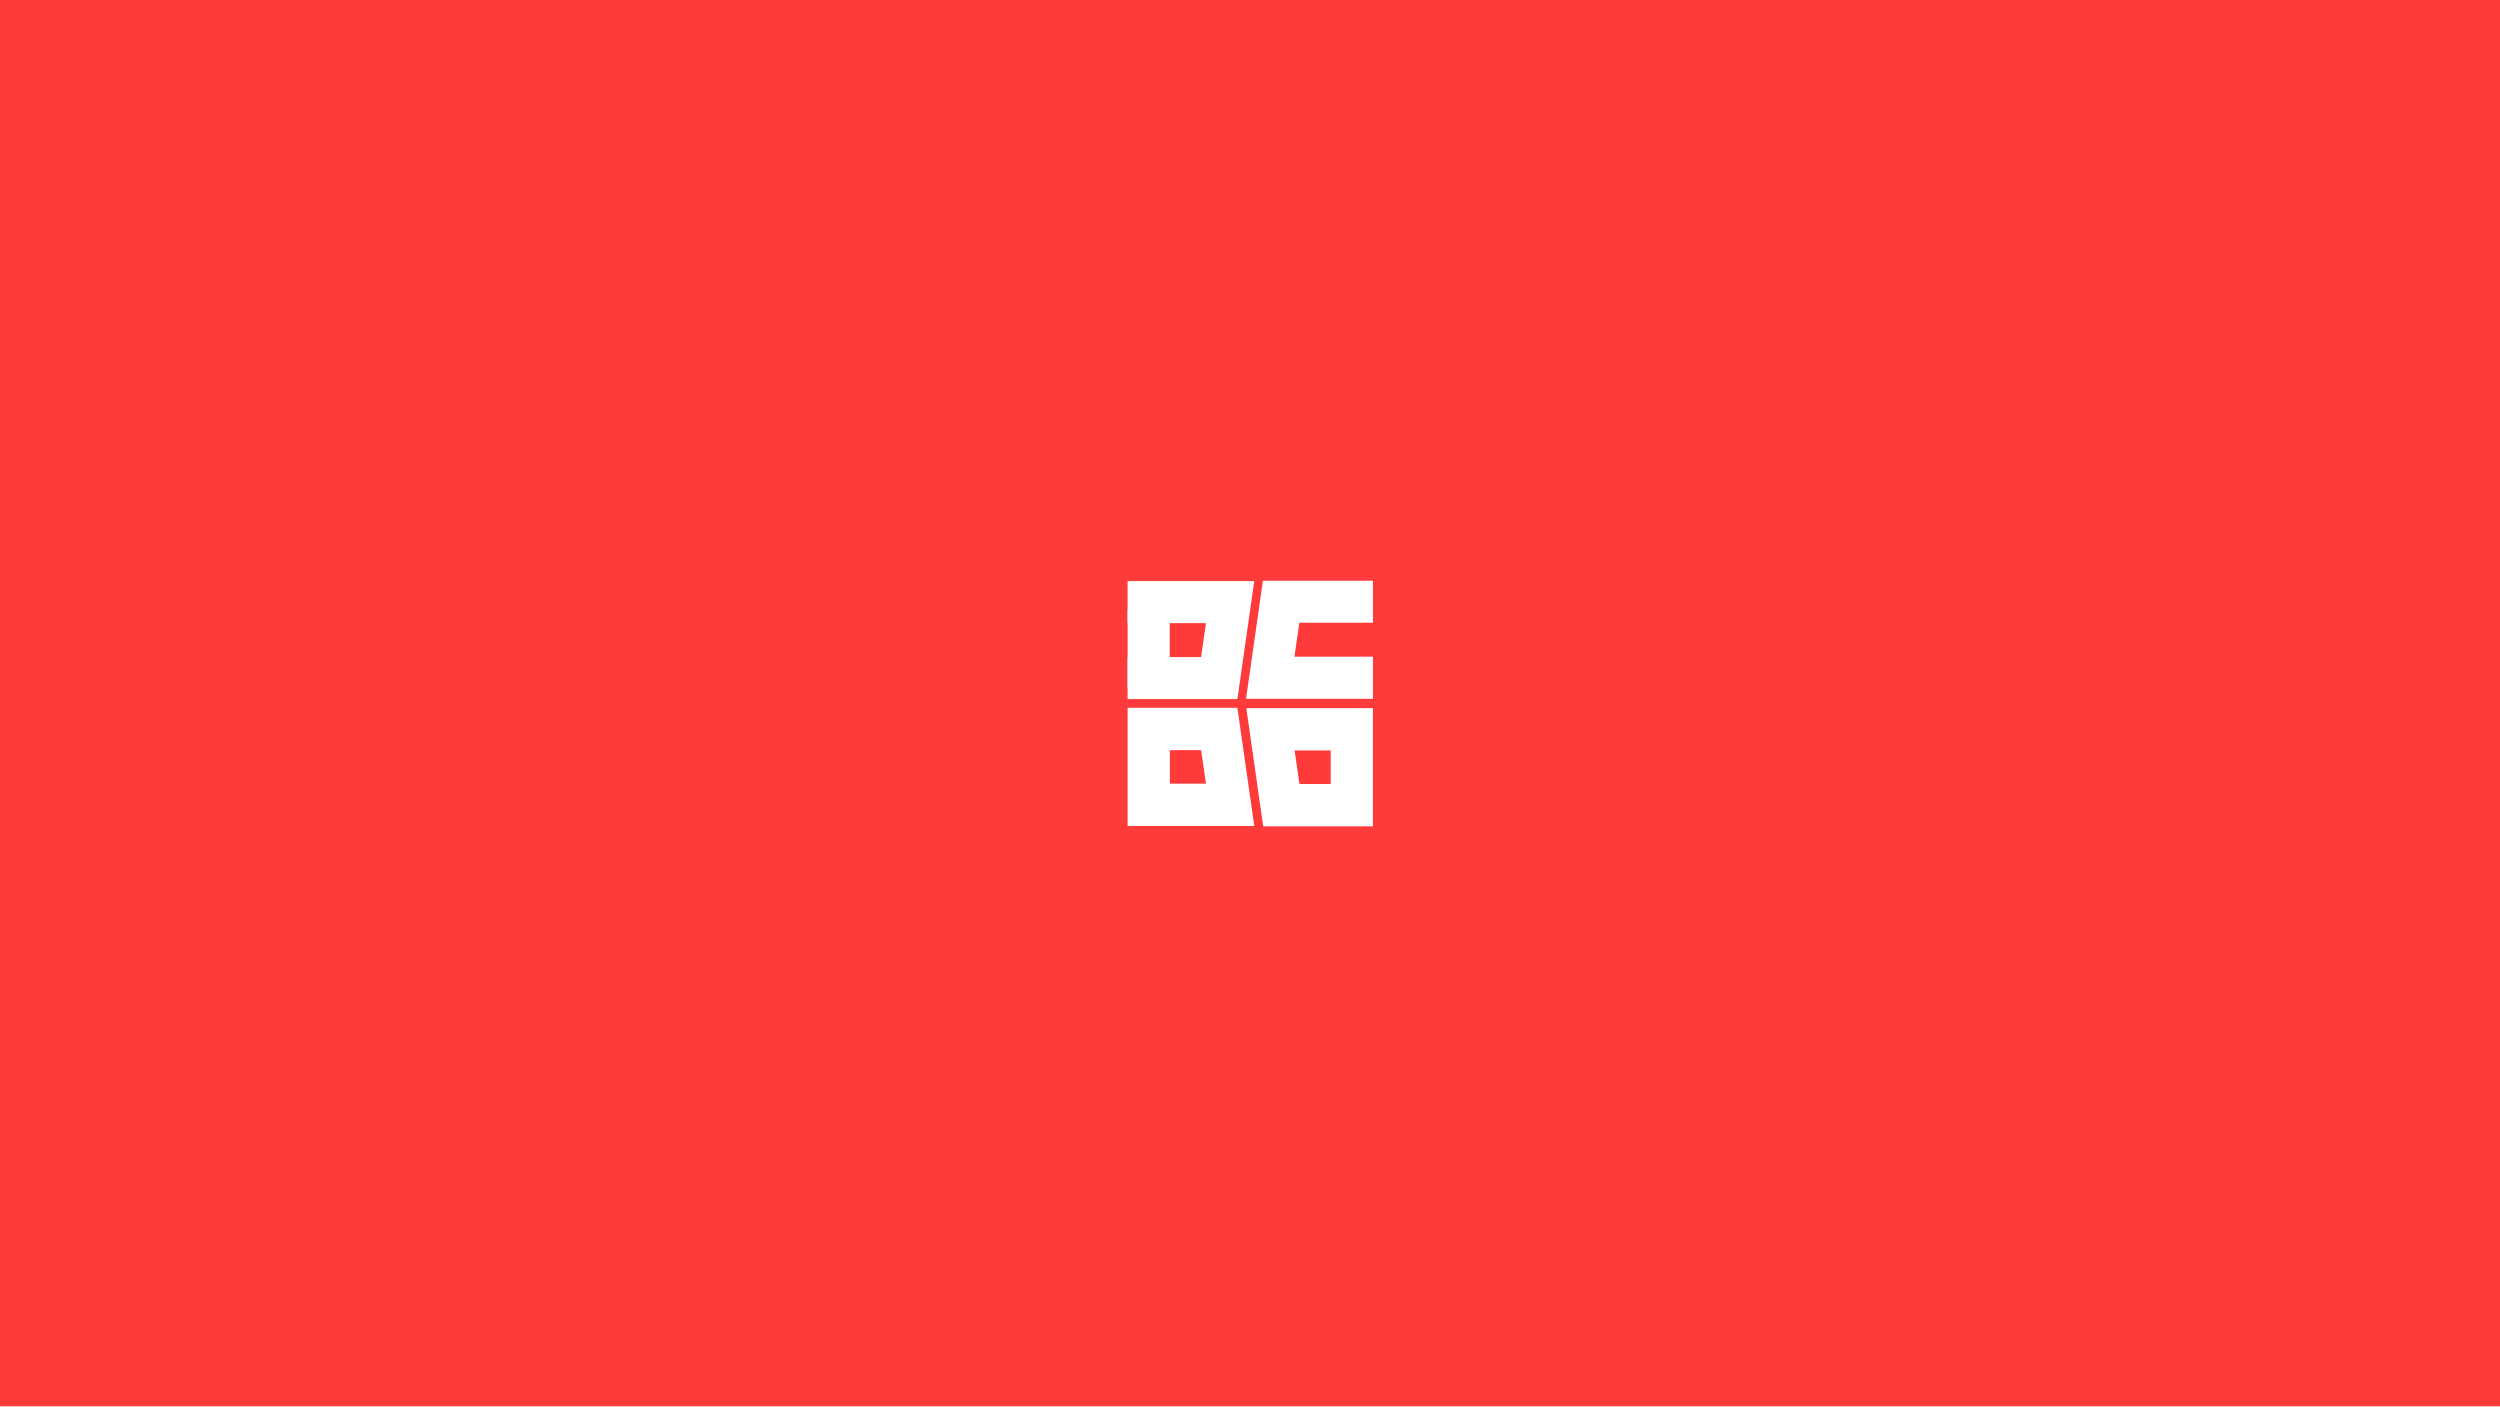
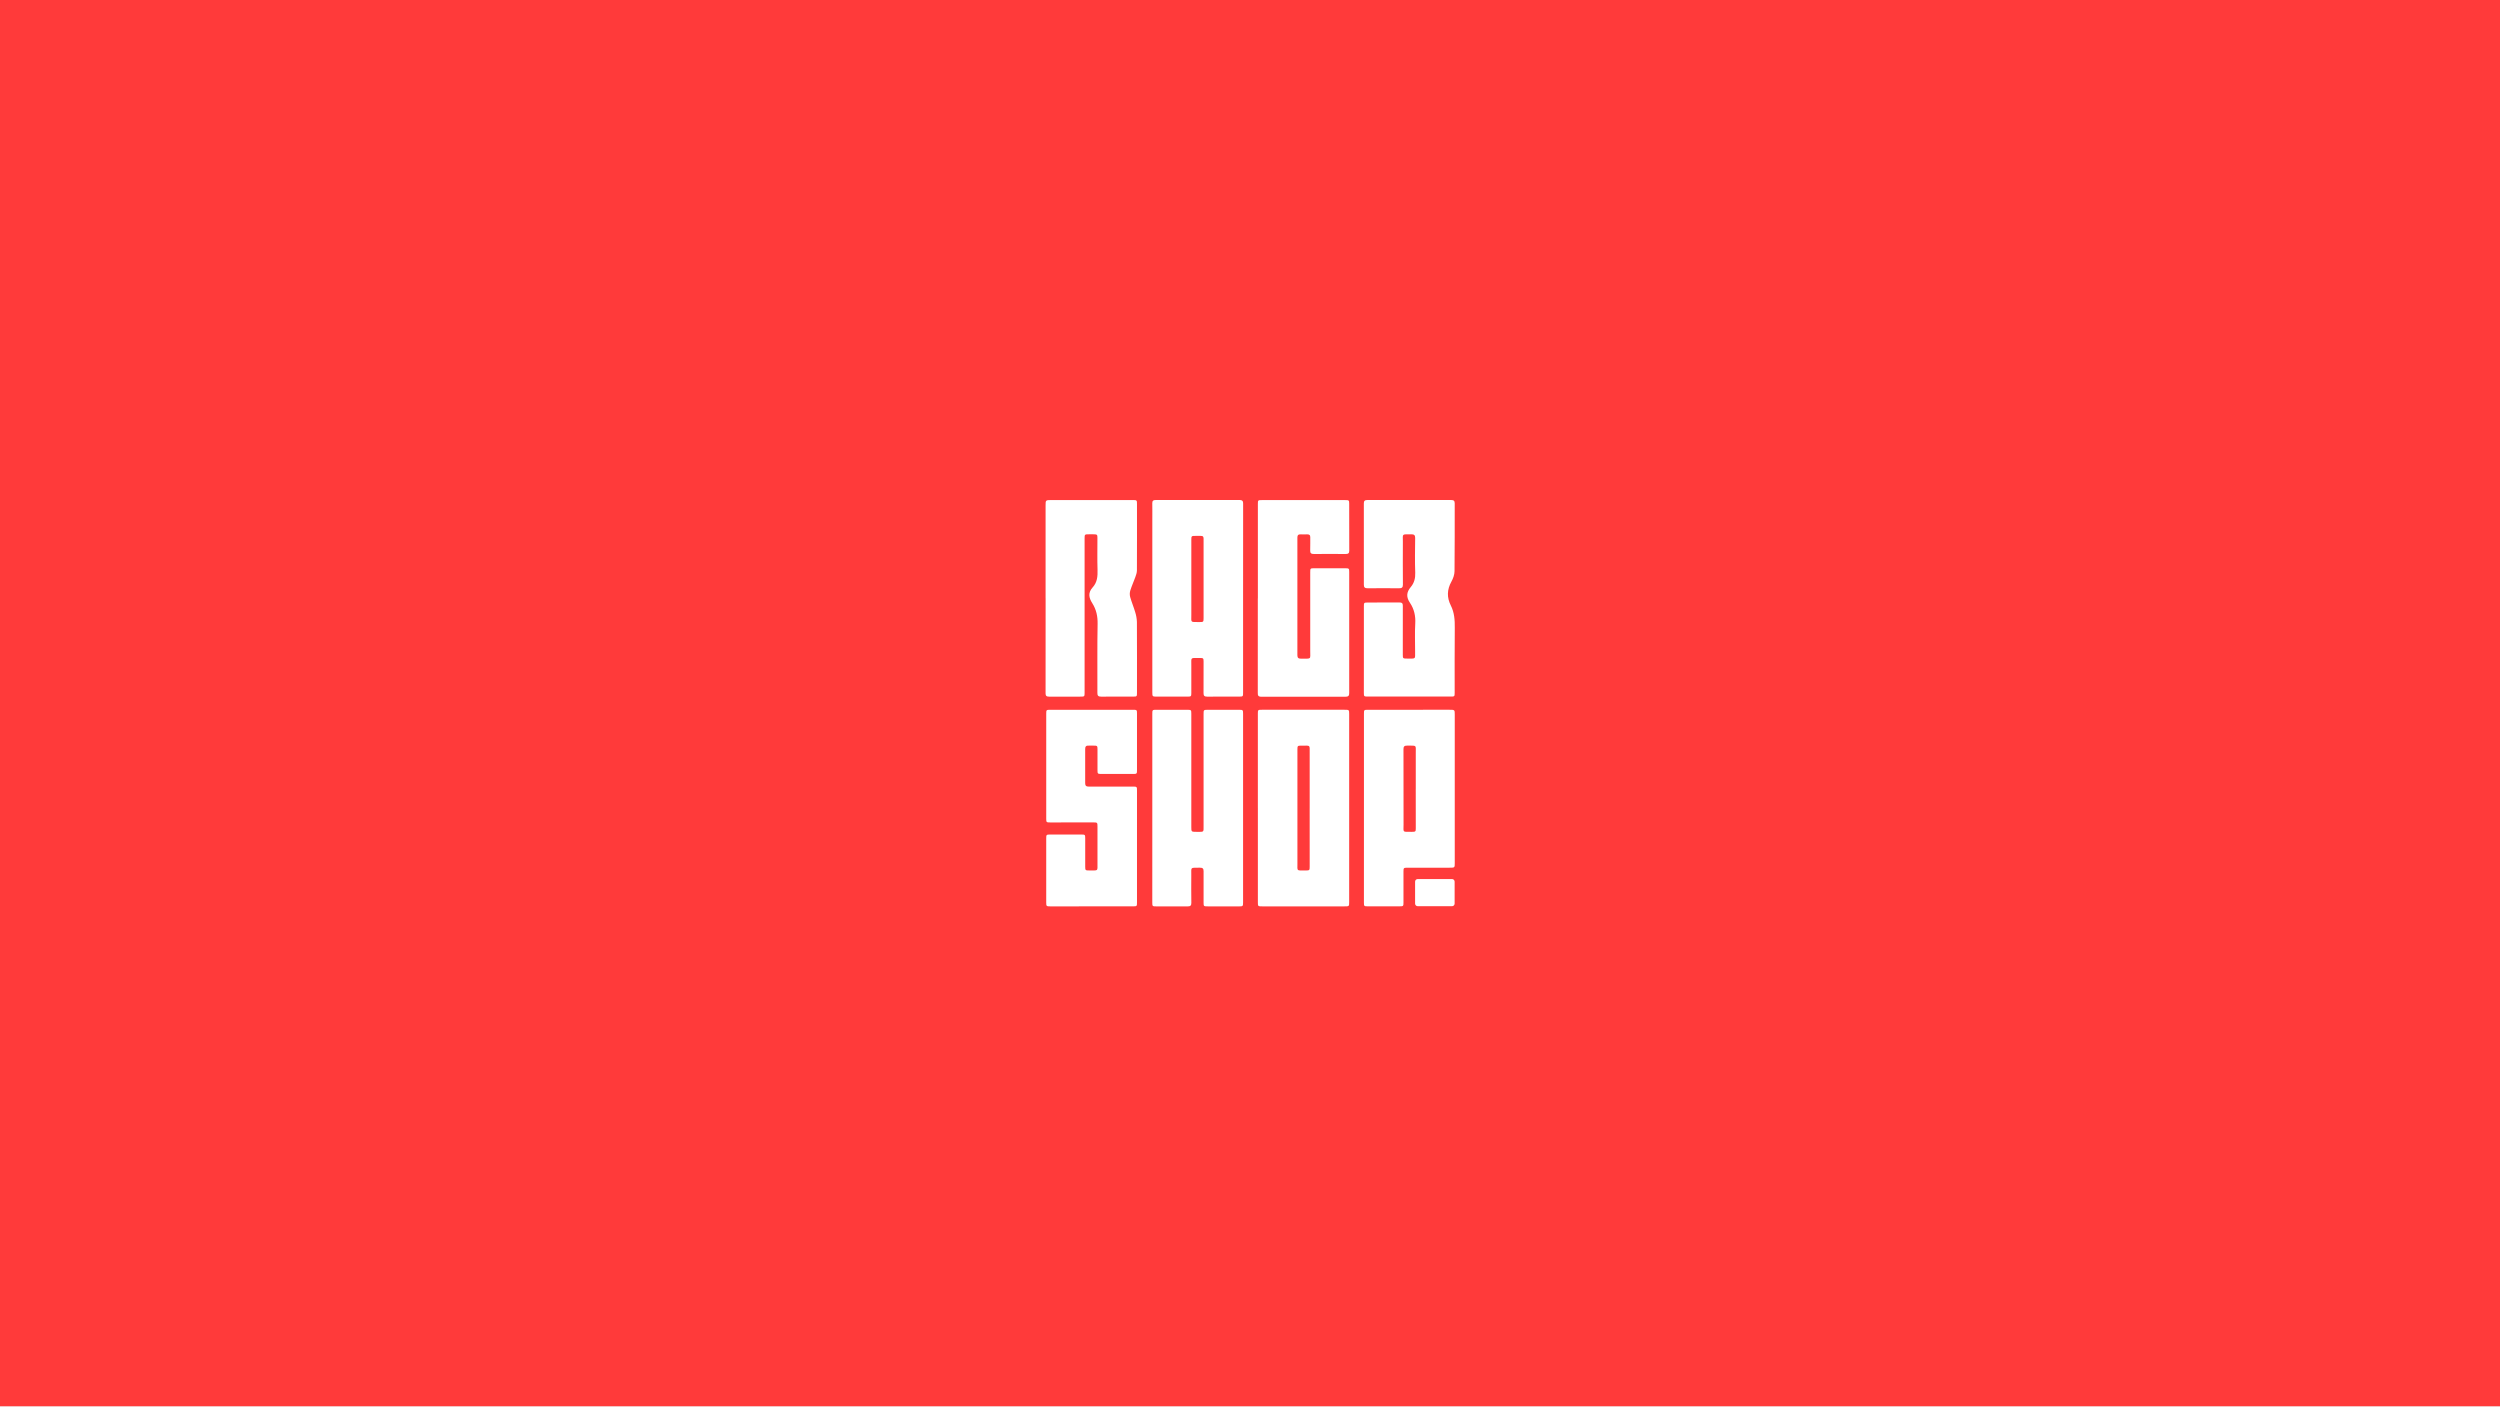
<svg xmlns="http://www.w3.org/2000/svg" width="1920" height="1080" viewBox="0 0 1920 1080" fill="none">
  <rect width="1920" height="1080" fill="#FF3A3A" />
-   <path d="M970.146 634.614L957.177 543.828L1054.43 543.828L1054.43 634.614L970.146 634.614ZM1021.99 602.107L1021.99 576.378L994.266 576.378L998.002 602.107L1021.99 602.107Z" fill="white" />
-   <path d="M950.307 543.597L963.276 634.383L866.02 634.383L866.02 543.597L950.307 543.597ZM898.46 576.104L898.46 601.833L926.187 601.833L922.452 576.104L898.46 576.104Z" fill="white" />
-   <path d="M926.196 478.59L866 478.59L866 446.257L963.271 446.257L950.327 536.887L866 536.887L866 504.631L922.411 504.631L926.196 478.59Z" fill="white" />
-   <rect x="866.035" y="467.887" width="32.316" height="60.725" fill="white" />
-   <path d="M994.112 504.331L1054.45 504.331L1054.45 536.684L956.951 536.684L969.925 446L1054.45 446L1054.45 478.275L997.907 478.275L994.112 504.331Z" fill="white" />
+   <path d="M966.031 620.531C966.031 596.415 966.031 572.292 966.031 548.164C966.031 545.136 966.078 545.094 969.393 545.094H1032.35C1036.15 545.094 1036.16 545.094 1036.16 548.407V692.706C1036.16 696.107 1036.16 696.094 1032.45 696.094H969.501C966.097 696.094 966.041 696.065 966.041 692.899C966.041 668.782 966.041 644.659 966.041 620.531H966.031ZM1005.83 620.598C1005.83 606.451 1005.83 592.305 1005.83 578.161C1005.83 571.736 1006.54 572.723 999.552 572.664C996.574 572.639 996.42 572.802 996.42 575.53C996.42 604.728 996.42 633.926 996.42 663.123C996.42 669.298 995.586 668.461 1002.56 668.524C1005.68 668.549 1005.84 668.407 1005.84 665.541C1005.83 650.563 1005.82 635.582 1005.82 620.598H1005.83Z" fill="white" />
+   <path d="M954.688 459.755C954.688 483.808 954.688 507.859 954.688 531.909C954.688 534.955 954.688 534.988 951.354 534.996C943.32 534.996 935.28 534.942 927.245 535.034C924.965 535.059 924.295 534.31 924.314 532.344C924.403 524.259 924.356 516.173 924.347 508.083C924.347 505.514 924.145 505.301 921.303 505.322C913.971 505.38 914.973 504.565 914.931 510.969C914.884 518.08 914.931 525.191 914.931 532.303C914.931 534.854 914.743 535.005 911.854 535.005H888.911C884.992 535.005 884.982 535.005 884.982 531.591C884.982 487.463 884.982 443.334 884.982 399.205C884.982 394.951 885.043 390.697 884.954 386.447C884.917 384.607 885.727 384 887.726 384C909.106 384.042 930.488 384.042 951.874 384C954.496 384 954.726 385.117 954.726 386.974C954.676 411.236 954.663 435.496 954.688 459.755ZM924.351 444.613C924.351 435.41 924.351 426.207 924.351 417.004C924.351 410.613 924.984 411.688 918.218 411.566C915.08 411.52 914.94 411.688 914.94 414.495C914.94 433.737 914.907 452.979 914.94 472.188C914.94 478.504 914.003 477.626 921.196 477.734C924.173 477.78 924.342 477.592 924.347 474.877C924.356 464.802 924.358 454.713 924.351 444.613Z" fill="white" />
+   <path d="M884.97 620.614C884.97 596.494 884.97 572.372 884.97 548.247C884.97 545.13 885.007 545.109 888.51 545.109C896.154 545.109 903.802 545.109 911.453 545.109C914.824 545.109 914.927 545.206 914.927 548.113C914.927 577.115 914.927 606.118 914.927 635.121C914.927 638.84 914.927 638.848 918.978 638.852C924.873 638.852 924.344 639.367 924.344 633.996C924.344 605.484 924.344 576.973 924.344 548.464C924.344 545.118 924.344 545.118 928.117 545.118C935.843 545.118 943.568 545.118 951.29 545.118C954.615 545.118 954.68 545.185 954.68 548.176C954.68 577.457 954.68 606.739 954.68 636.02C954.68 655.05 954.68 674.081 954.68 693.111C954.68 696.039 954.526 696.127 951.229 696.118C943.349 696.097 935.469 696.118 927.588 696.093C924.432 696.093 924.353 696.018 924.348 693.127C924.348 685.108 924.283 677.094 924.348 669.079C924.372 667.109 923.674 666.326 921.403 666.381C913.953 666.569 914.951 665.544 914.909 672.149C914.862 679.261 914.843 686.372 914.946 693.483C914.974 695.499 914.159 696.148 911.945 696.127C903.985 696.043 896.025 696.102 888.065 696.102C885.092 696.102 884.96 695.984 884.956 693.211C884.95 669.005 884.954 644.806 884.97 620.614Z" fill="white" />
+   <path d="M803.009 459.531C803.009 435.763 803.009 411.993 803.009 388.222C803.009 384.039 803.009 384.039 807.757 384.039C828.359 384.039 848.962 384.039 869.564 384.039C873.197 384.039 873.202 384.039 873.202 387.285C873.202 404.222 873.249 421.168 873.155 438.097C873.155 439.854 872.49 441.648 871.882 443.355C870.683 446.743 869.138 450.048 868.084 453.457C867.583 455.096 867.541 456.82 867.963 458.477C869.054 462.392 870.688 466.186 871.825 470.093C872.615 472.554 873.058 475.093 873.146 477.652C873.258 495.773 873.207 513.898 873.202 532.032C873.202 534.96 873.16 534.989 869.957 534.994C861.922 534.994 853.883 534.931 845.848 535.031C843.46 535.061 842.786 534.291 842.795 532.224C842.865 514.522 842.622 496.815 842.959 479.099C843.067 473.39 841.98 468.148 838.899 463.304C836.193 459.05 835.463 455.181 839.185 451.081C842.725 447.178 843.057 442.523 842.903 437.654C842.641 429.505 842.837 421.34 842.823 413.191C842.823 410.518 842.631 410.376 839.62 410.338C838.529 410.338 837.438 410.338 836.343 410.338C833.065 410.338 832.972 410.434 832.972 413.438C832.972 442.998 832.972 472.558 832.972 502.119C832.972 512.158 832.972 522.198 832.972 532.237C832.972 534.86 832.798 535.015 829.98 535.015C821.945 535.015 813.905 534.96 805.87 535.035C803.749 535.035 802.995 534.437 803 532.526C803.053 508.202 803.064 483.876 803.033 459.548L803.009 459.531Z" fill="white" />
+   <path d="M966.042 459.492C966.042 435.369 966.042 411.247 966.042 387.125C966.042 384.104 966.103 384.062 969.418 384.062C990.563 384.062 1011.71 384.062 1032.86 384.062C1036.07 384.062 1036.18 384.155 1036.18 386.991C1036.18 398.984 1036.15 410.976 1036.23 422.965C1036.23 424.919 1035.43 425.5 1033.34 425.475C1025.31 425.404 1017.27 425.391 1009.23 425.475C1007.01 425.5 1006.16 424.843 1006.23 422.831C1006.36 419.418 1006.23 415.996 1006.29 412.583C1006.32 410.951 1005.54 410.307 1003.76 410.382C1002.2 410.462 1000.64 410.462 999.076 410.382C996.992 410.257 996.388 411.131 996.388 412.892C996.423 443.01 996.423 473.129 996.388 503.247C996.388 505.28 997.24 505.907 999.427 505.874C1007.39 505.744 1006.25 506.74 1006.26 499.8C1006.3 479.721 1006.3 459.642 1006.26 439.564C1006.26 436.414 1006.26 436.422 1009.78 436.422C1017.51 436.422 1025.23 436.397 1032.96 436.422C1036.03 436.422 1036.19 436.577 1036.19 439.221C1036.19 470.242 1036.19 501.267 1036.19 532.294C1036.19 534.335 1035.58 535.113 1033.16 535.105C1011.71 535.038 990.247 535.038 968.786 535.105C966.122 535.105 965.977 533.946 965.977 532.122C966.014 507.933 966.022 483.741 966 459.546L966.042 459.492Z" fill="white" />
+   <path d="M873.21 650.101C873.21 664.396 873.21 678.688 873.21 692.977C873.21 696.081 873.21 696.073 869.647 696.073L806.675 696.098C803.701 696.098 803.5 695.939 803.5 693.253C803.5 676.8 803.5 660.346 803.5 643.893C803.5 641.019 803.608 640.919 806.778 640.915C814.66 640.915 822.54 640.915 830.419 640.915C833.284 640.915 833.439 641.069 833.443 643.675C833.443 650.996 833.443 658.316 833.443 665.641C833.443 668.356 833.631 668.544 836.595 668.51C843.651 668.427 842.841 669.347 842.864 662.976C842.892 653.497 842.864 644.014 842.864 634.531C842.864 631.733 842.71 631.603 839.526 631.603L806.525 631.637C803.678 631.637 803.514 631.503 803.509 628.884C803.509 601.903 803.509 574.922 803.509 547.942C803.509 545.231 803.664 545.105 806.679 545.105H869.652C873.201 545.105 873.21 545.105 873.21 548.222C873.21 562.584 873.21 576.946 873.21 591.308C873.21 594.357 873.154 594.403 869.872 594.403H846.226C842.949 594.403 842.878 594.344 842.874 591.316C842.874 586.02 842.874 580.72 842.874 575.42C842.874 572.764 842.686 572.63 839.638 572.638C838.546 572.689 837.452 572.689 836.361 572.638C834.047 572.421 833.401 573.383 833.415 575.32C833.49 584.035 833.49 592.749 833.415 601.464C833.415 603.464 834.179 604.137 836.412 604.124C847.495 604.049 858.573 604.087 869.657 604.091C873.192 604.091 873.215 604.12 873.215 607.216C873.231 621.511 873.229 635.806 873.21 650.101Z" fill="white" />
+   <path d="M1047.46 498.771C1047.46 487.683 1047.46 476.597 1047.46 465.511C1047.46 462.884 1047.61 462.742 1050.45 462.738C1058.49 462.738 1066.53 462.771 1074.56 462.679C1076.73 462.654 1077.41 463.353 1077.37 465.24C1077.31 477.718 1077.34 490.2 1077.35 502.682C1077.35 505.69 1077.43 505.794 1080.71 505.786C1087.67 505.765 1086.76 506.46 1086.8 500.315C1086.84 493.203 1086.48 486.092 1086.91 478.981C1087.26 473.196 1086.13 467.825 1082.86 462.981C1079.92 458.622 1080.05 454.886 1083.47 450.85C1086.15 447.683 1087.05 443.994 1086.9 439.869C1086.56 430.955 1086.74 422.02 1086.85 413.097C1086.85 410.972 1086.02 410.299 1083.71 410.341C1076.36 410.45 1077.4 409.642 1077.4 416.009C1077.35 427.027 1077.34 438.045 1077.43 449.055C1077.43 451.176 1076.65 451.829 1074.31 451.803C1066.35 451.703 1058.39 451.72 1050.43 451.803C1048.21 451.803 1047.44 451.143 1047.44 449.139C1047.49 428.302 1047.49 407.457 1047.43 386.606C1047.43 384.745 1048.08 384 1050.24 384C1071.62 384.05 1093.01 384.05 1114.39 384C1116.55 384 1117.22 384.707 1117.22 386.585C1117.17 403.945 1117.29 421.305 1117.08 438.669C1117.05 441.354 1116.04 444.228 1114.69 446.667C1111.27 452.828 1111.1 458.835 1114.25 465.072C1116.97 470.46 1117.33 476.187 1117.27 482.043C1117.09 498.708 1117.2 515.369 1117.19 532.035C1117.19 534.917 1117.13 534.963 1113.91 534.963C1092.76 534.963 1071.61 534.963 1050.46 534.963C1047.59 534.963 1047.45 534.829 1047.44 532.206C1047.45 521.074 1047.46 509.929 1047.46 498.771Z" fill="white" />
+   <path d="M1047.51 620.623C1047.51 596.437 1047.51 572.252 1047.51 548.068C1047.51 545.173 1047.6 545.119 1050.76 545.115L1113.04 545.094C1117.25 545.094 1117.25 545.094 1117.25 548.925V662.852C1117.25 666.386 1117.25 666.395 1113.21 666.395C1102.52 666.395 1091.83 666.395 1081.14 666.395C1078.01 666.395 1077.87 666.524 1077.87 669.39C1077.87 677.338 1077.89 685.285 1077.87 693.233C1077.87 695.948 1077.73 696.057 1074.69 696.065C1066.73 696.065 1058.77 696.065 1050.81 696.065C1047.59 696.065 1047.5 696.011 1047.49 693.17C1047.5 668.992 1047.51 644.81 1047.51 620.623ZM1087.31 605.79C1087.31 596.659 1087.35 587.527 1087.31 578.399C1087.28 571.832 1088.29 572.756 1080.84 572.623C1078.59 572.581 1077.86 573.304 1077.87 575.291C1077.93 594.596 1077.87 613.905 1077.93 633.21C1077.93 639.594 1076.78 638.795 1084.26 638.849C1087.11 638.849 1087.32 638.678 1087.32 636.105C1087.31 625.999 1087.3 615.894 1087.29 605.79H1087.31Z" fill="white" />
+   <rect x="1086.79" y="675.109" width="30.368" height="20.855" rx="2" fill="white" />
</svg>
